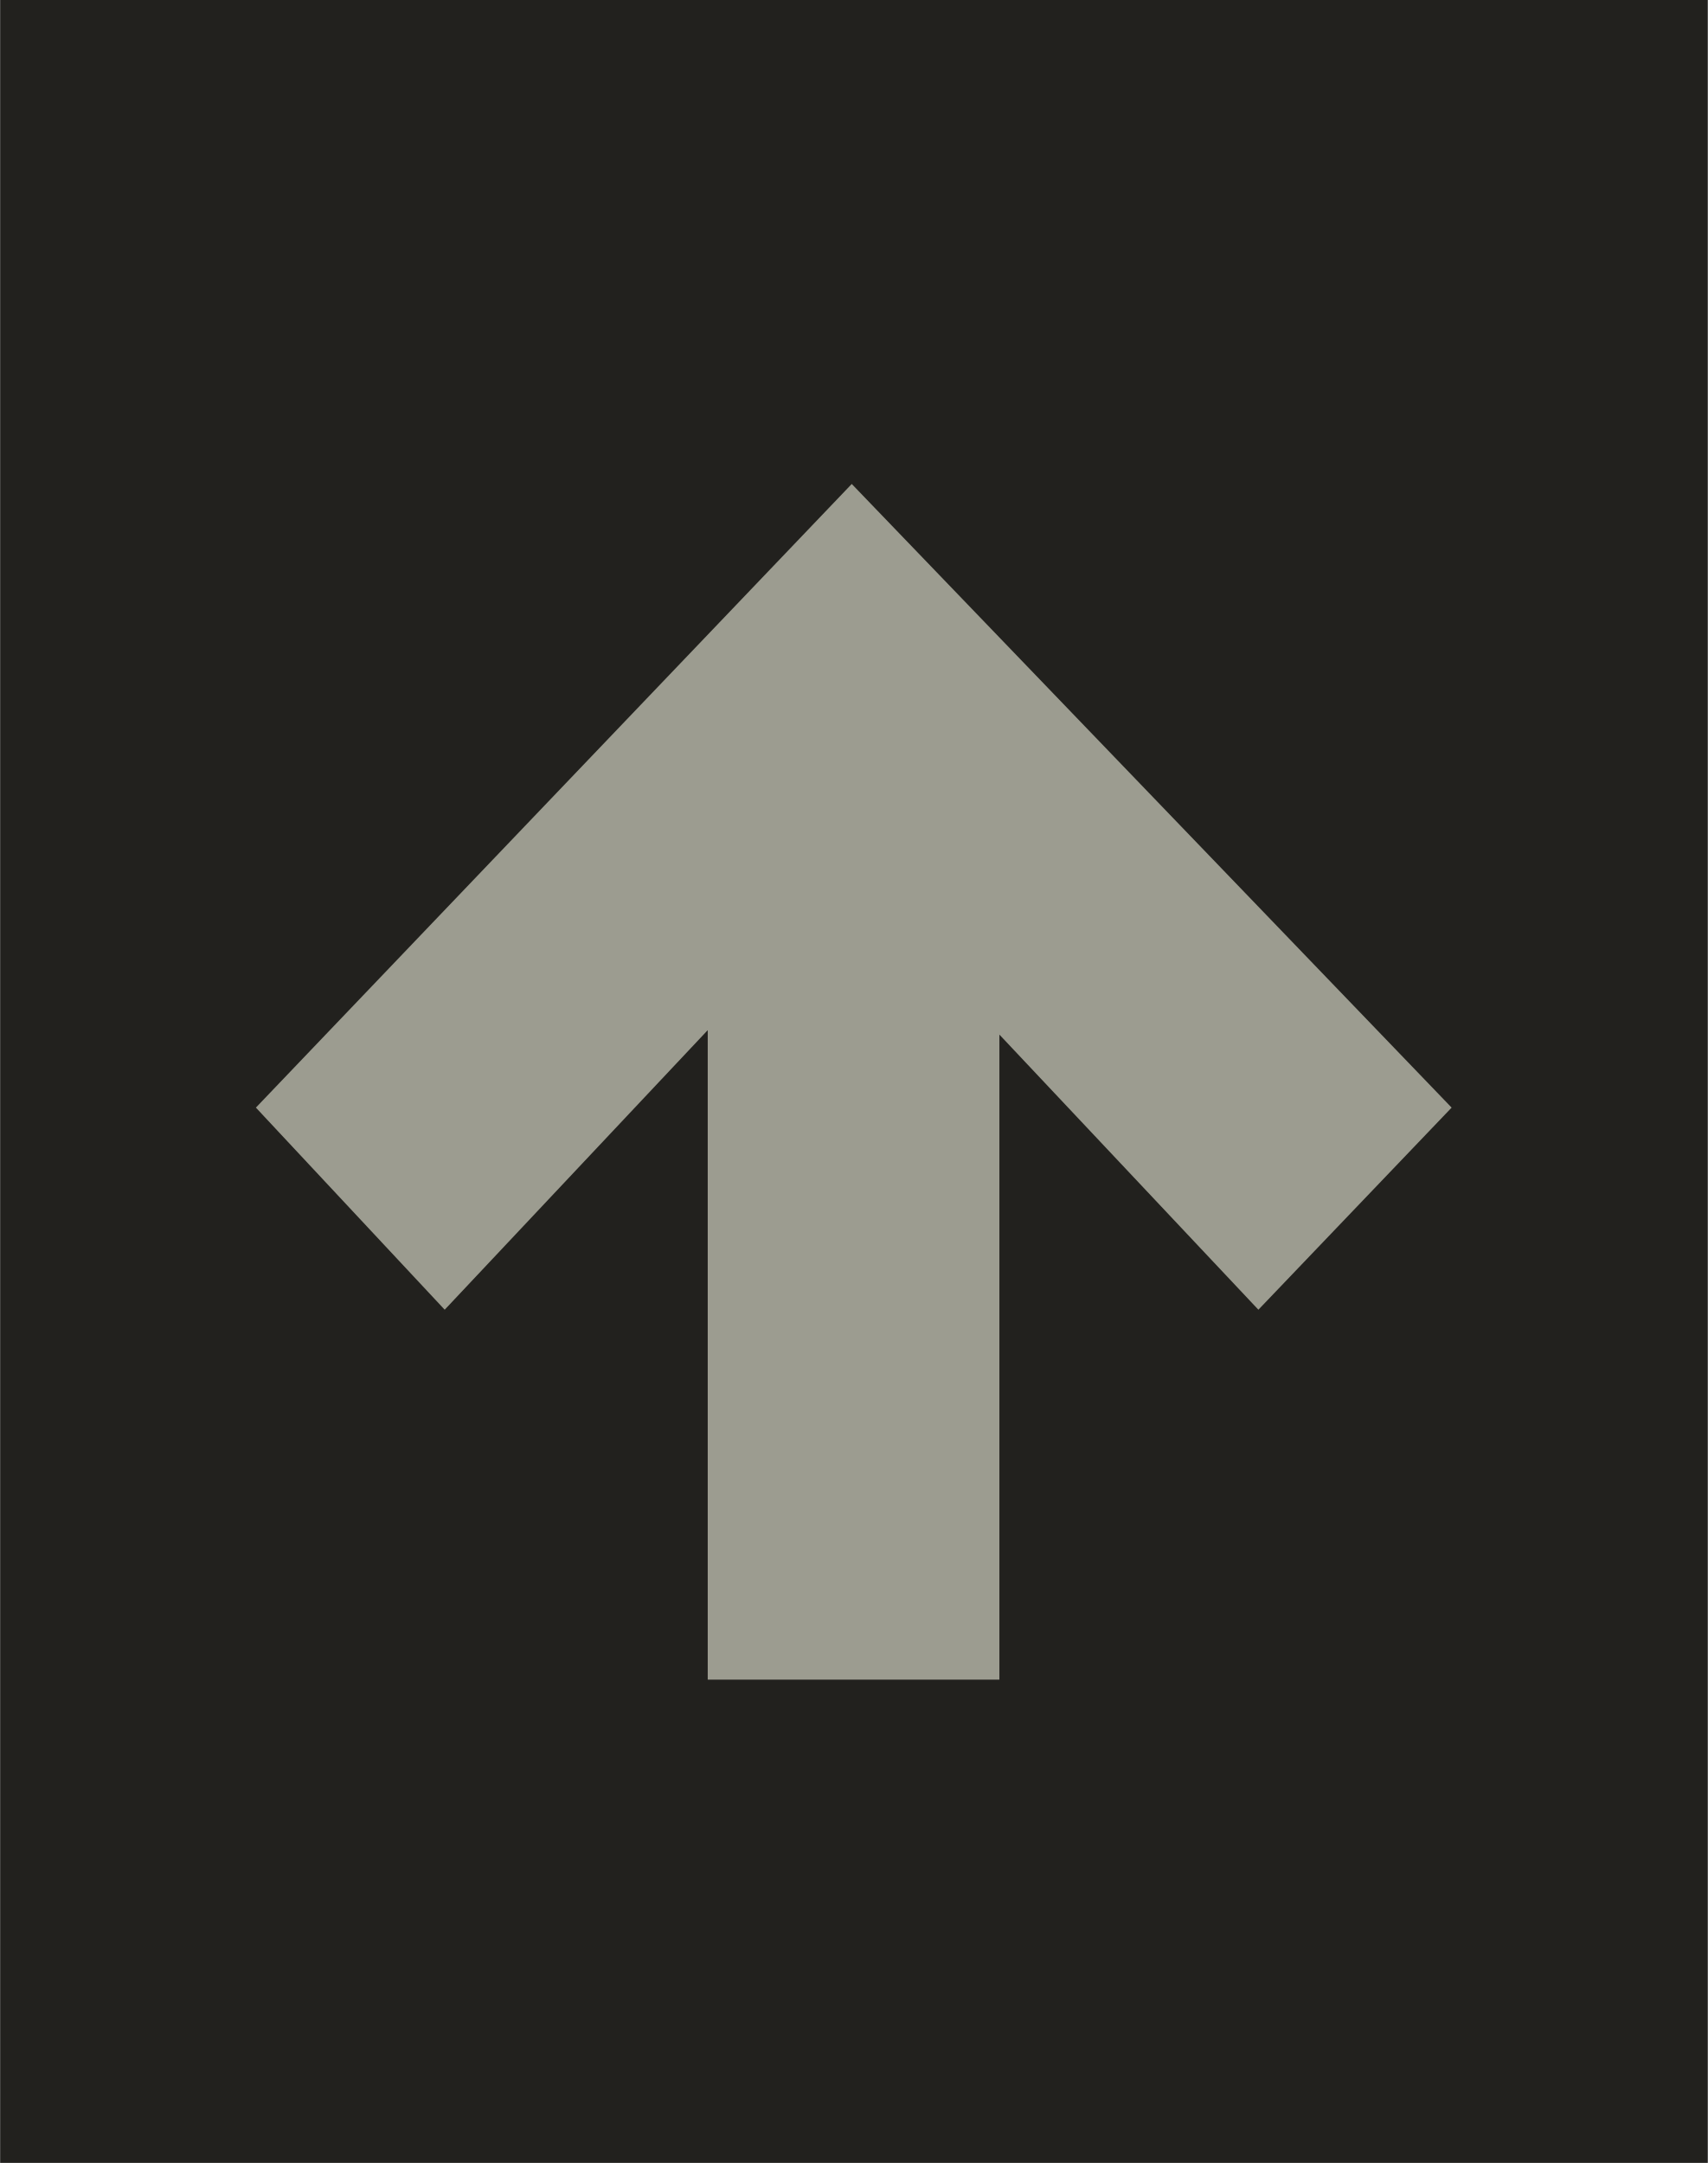
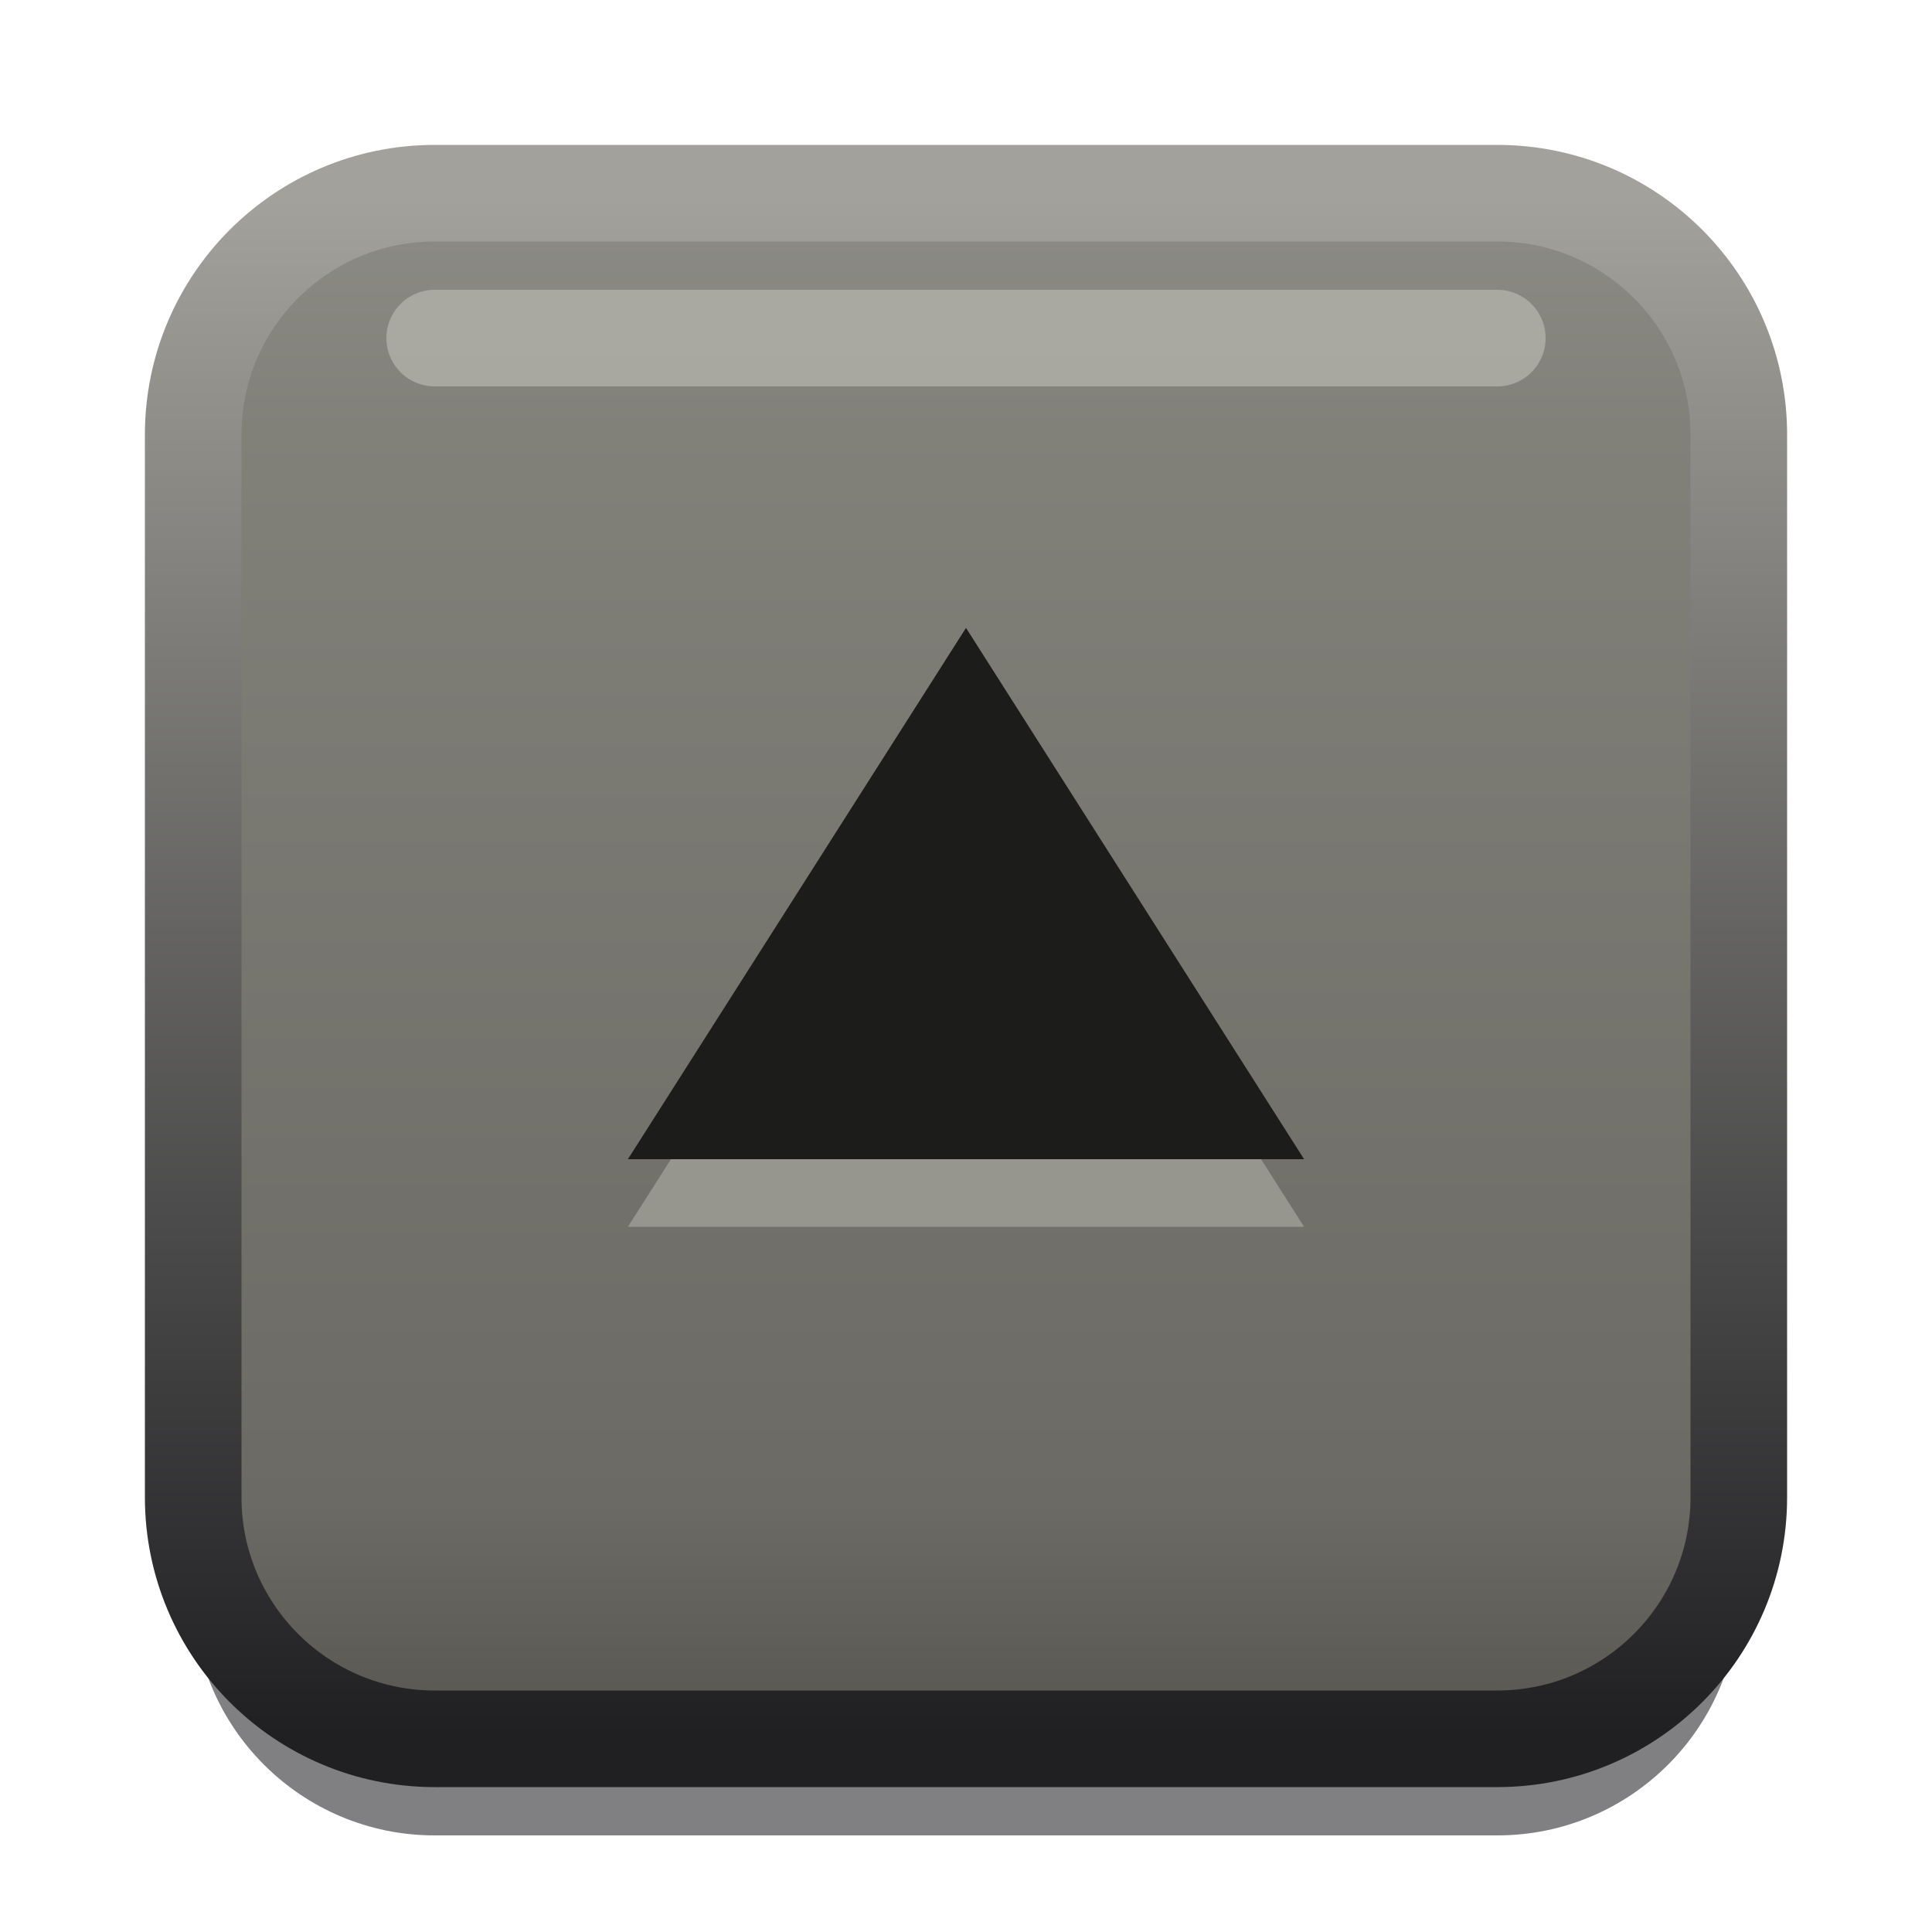
- <svg xmlns="http://www.w3.org/2000/svg" width="16" height="20.267" viewBox="0 0 4.233 5.362" version="1.1" id="svg862">
-   <defs id="defs856" />
-   <g id="layer1" transform="translate(-7.710714,-34.27127)">
-     <rect style="color:#000000;display:inline;overflow:visible;visibility:visible;fill:#22211e;fill-opacity:1;stroke:none;stroke-width:0.113;marker:none;enable-background:accumulate" id="rect2993" width="4.233" height="5.362" x="7.711" y="34.271" />
-     <g id="g3287" transform="matrix(0.2749857,0,0,0.2749857,-214.7889,-178.0691)" style="display:inline;fill:#22211e;fill-opacity:1" />
-     <path style="color:#000000;display:inline;overflow:visible;visibility:visible;fill:#9c9c90;fill-opacity:1;fill-rule:nonzero;stroke:none;stroke-width:0.423;marker:none;enable-background:accumulate" d="m 9.822,35.471 -1.477,1.546 0.468,0.501 0.652,-0.693 v 1.61 h 0.723 v -1.599 l 0.642,0.682 0.479,-0.501 z" id="rect3089-3" />
-   </g>
+ <svg xmlns="http://www.w3.org/2000/svg" width="20" height="20" viewBox="0 0 20 20">
+   <defs>
+     <linearGradient id="btn_bg" x1="0%" y1="0%" x2="0%" y2="100%">
+       <stop offset="0%" stop-color="#8c8c86" />
+       <stop offset="15%" stop-color="#818079" />
+       <stop offset="85%" stop-color="#6b6a64" />
+       <stop offset="100%" stop-color="#575651" />
+     </linearGradient>
+     <linearGradient id="btn_border" x1="0%" y1="0%" x2="0%" y2="100%">
+       <stop offset="0%" stop-color="#a2a19b" />
+       <stop offset="100%" stop-color="#202023" />
+     </linearGradient>
+   </defs>
+   <rect x="2" y="3" width="16" height="16" rx="2.5" ry="2.5" fill="#18181b" opacity="0.55" />
+   <rect x="2" y="2" width="16" height="16" rx="2.5" ry="2.5" fill="url(#btn_bg)" stroke="url(#btn_border)" stroke-width="1" />
+   <line x1="4.5" y1="3.5" x2="15.5" y2="3.5" stroke="#b2b1aa" stroke-width="1" stroke-linecap="round" opacity="0.8" />
+   <polygon points="10,6.5 6.5,12 13.5,12" fill="#96958e" transform="translate(0, 0.7)" />
+   <polygon points="10,6.5 6.5,12 13.5,12" fill="#1c1c1b" transform="translate(0, 0)" />
</svg>
